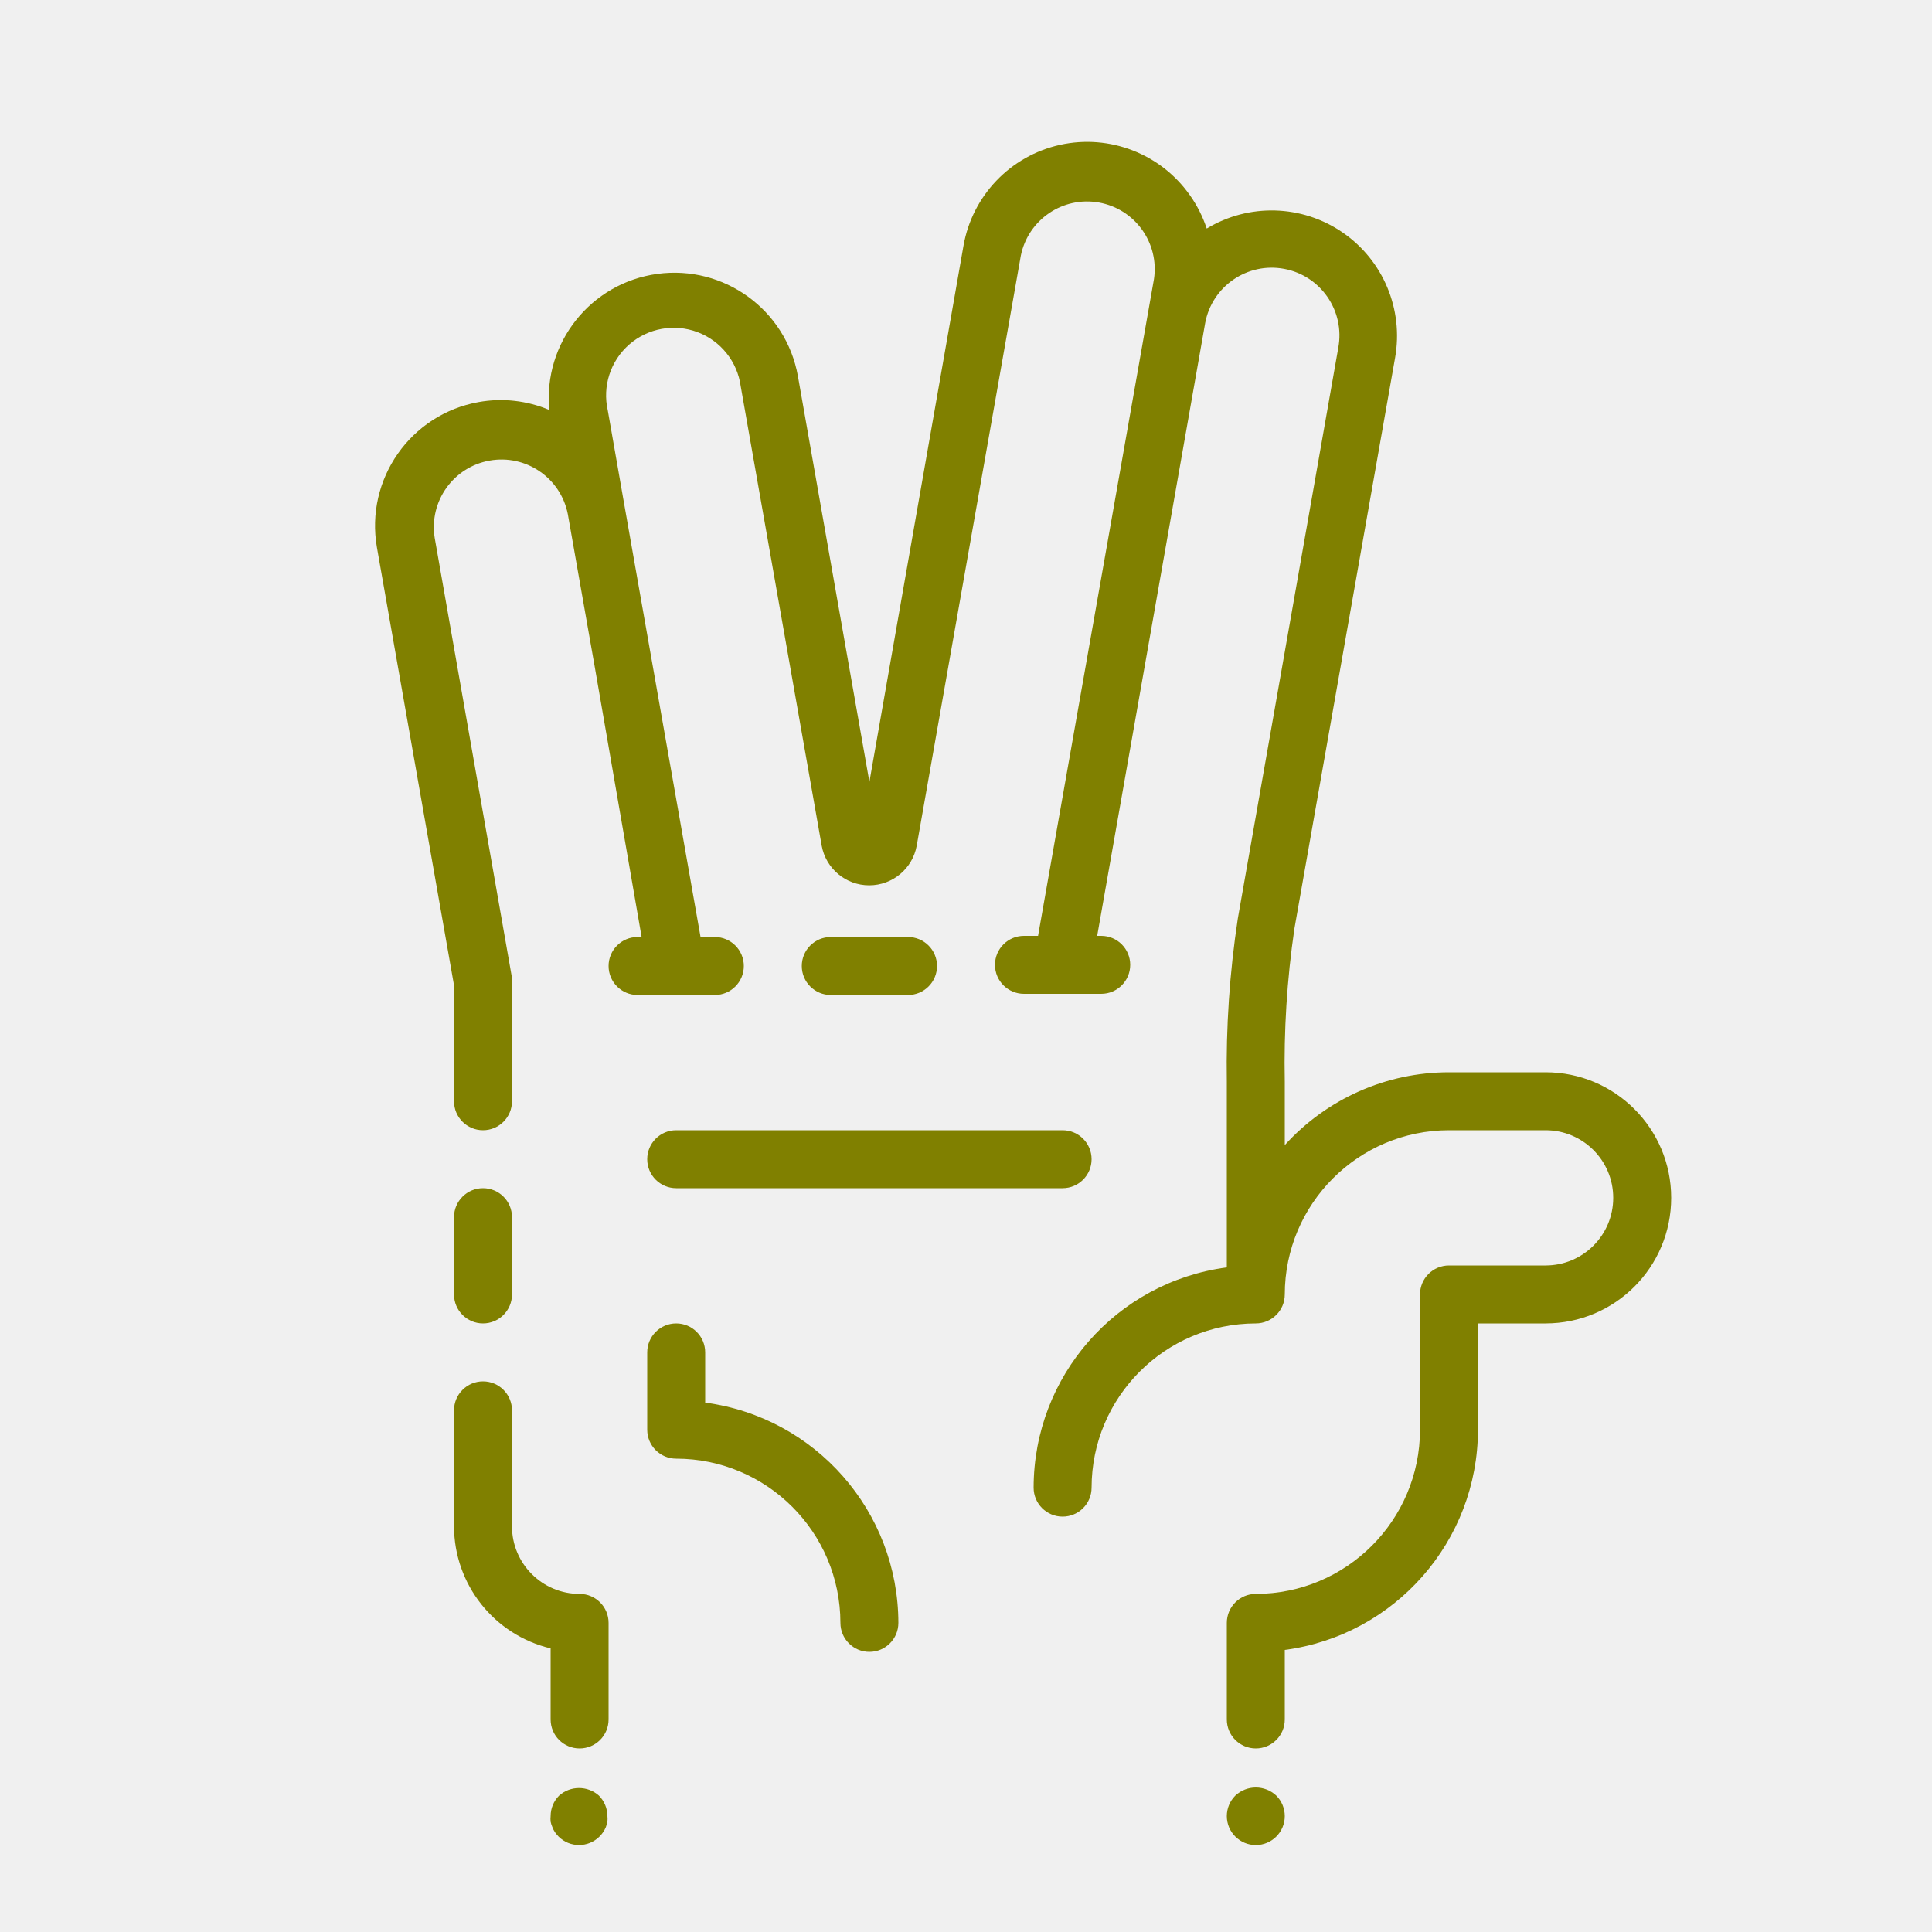
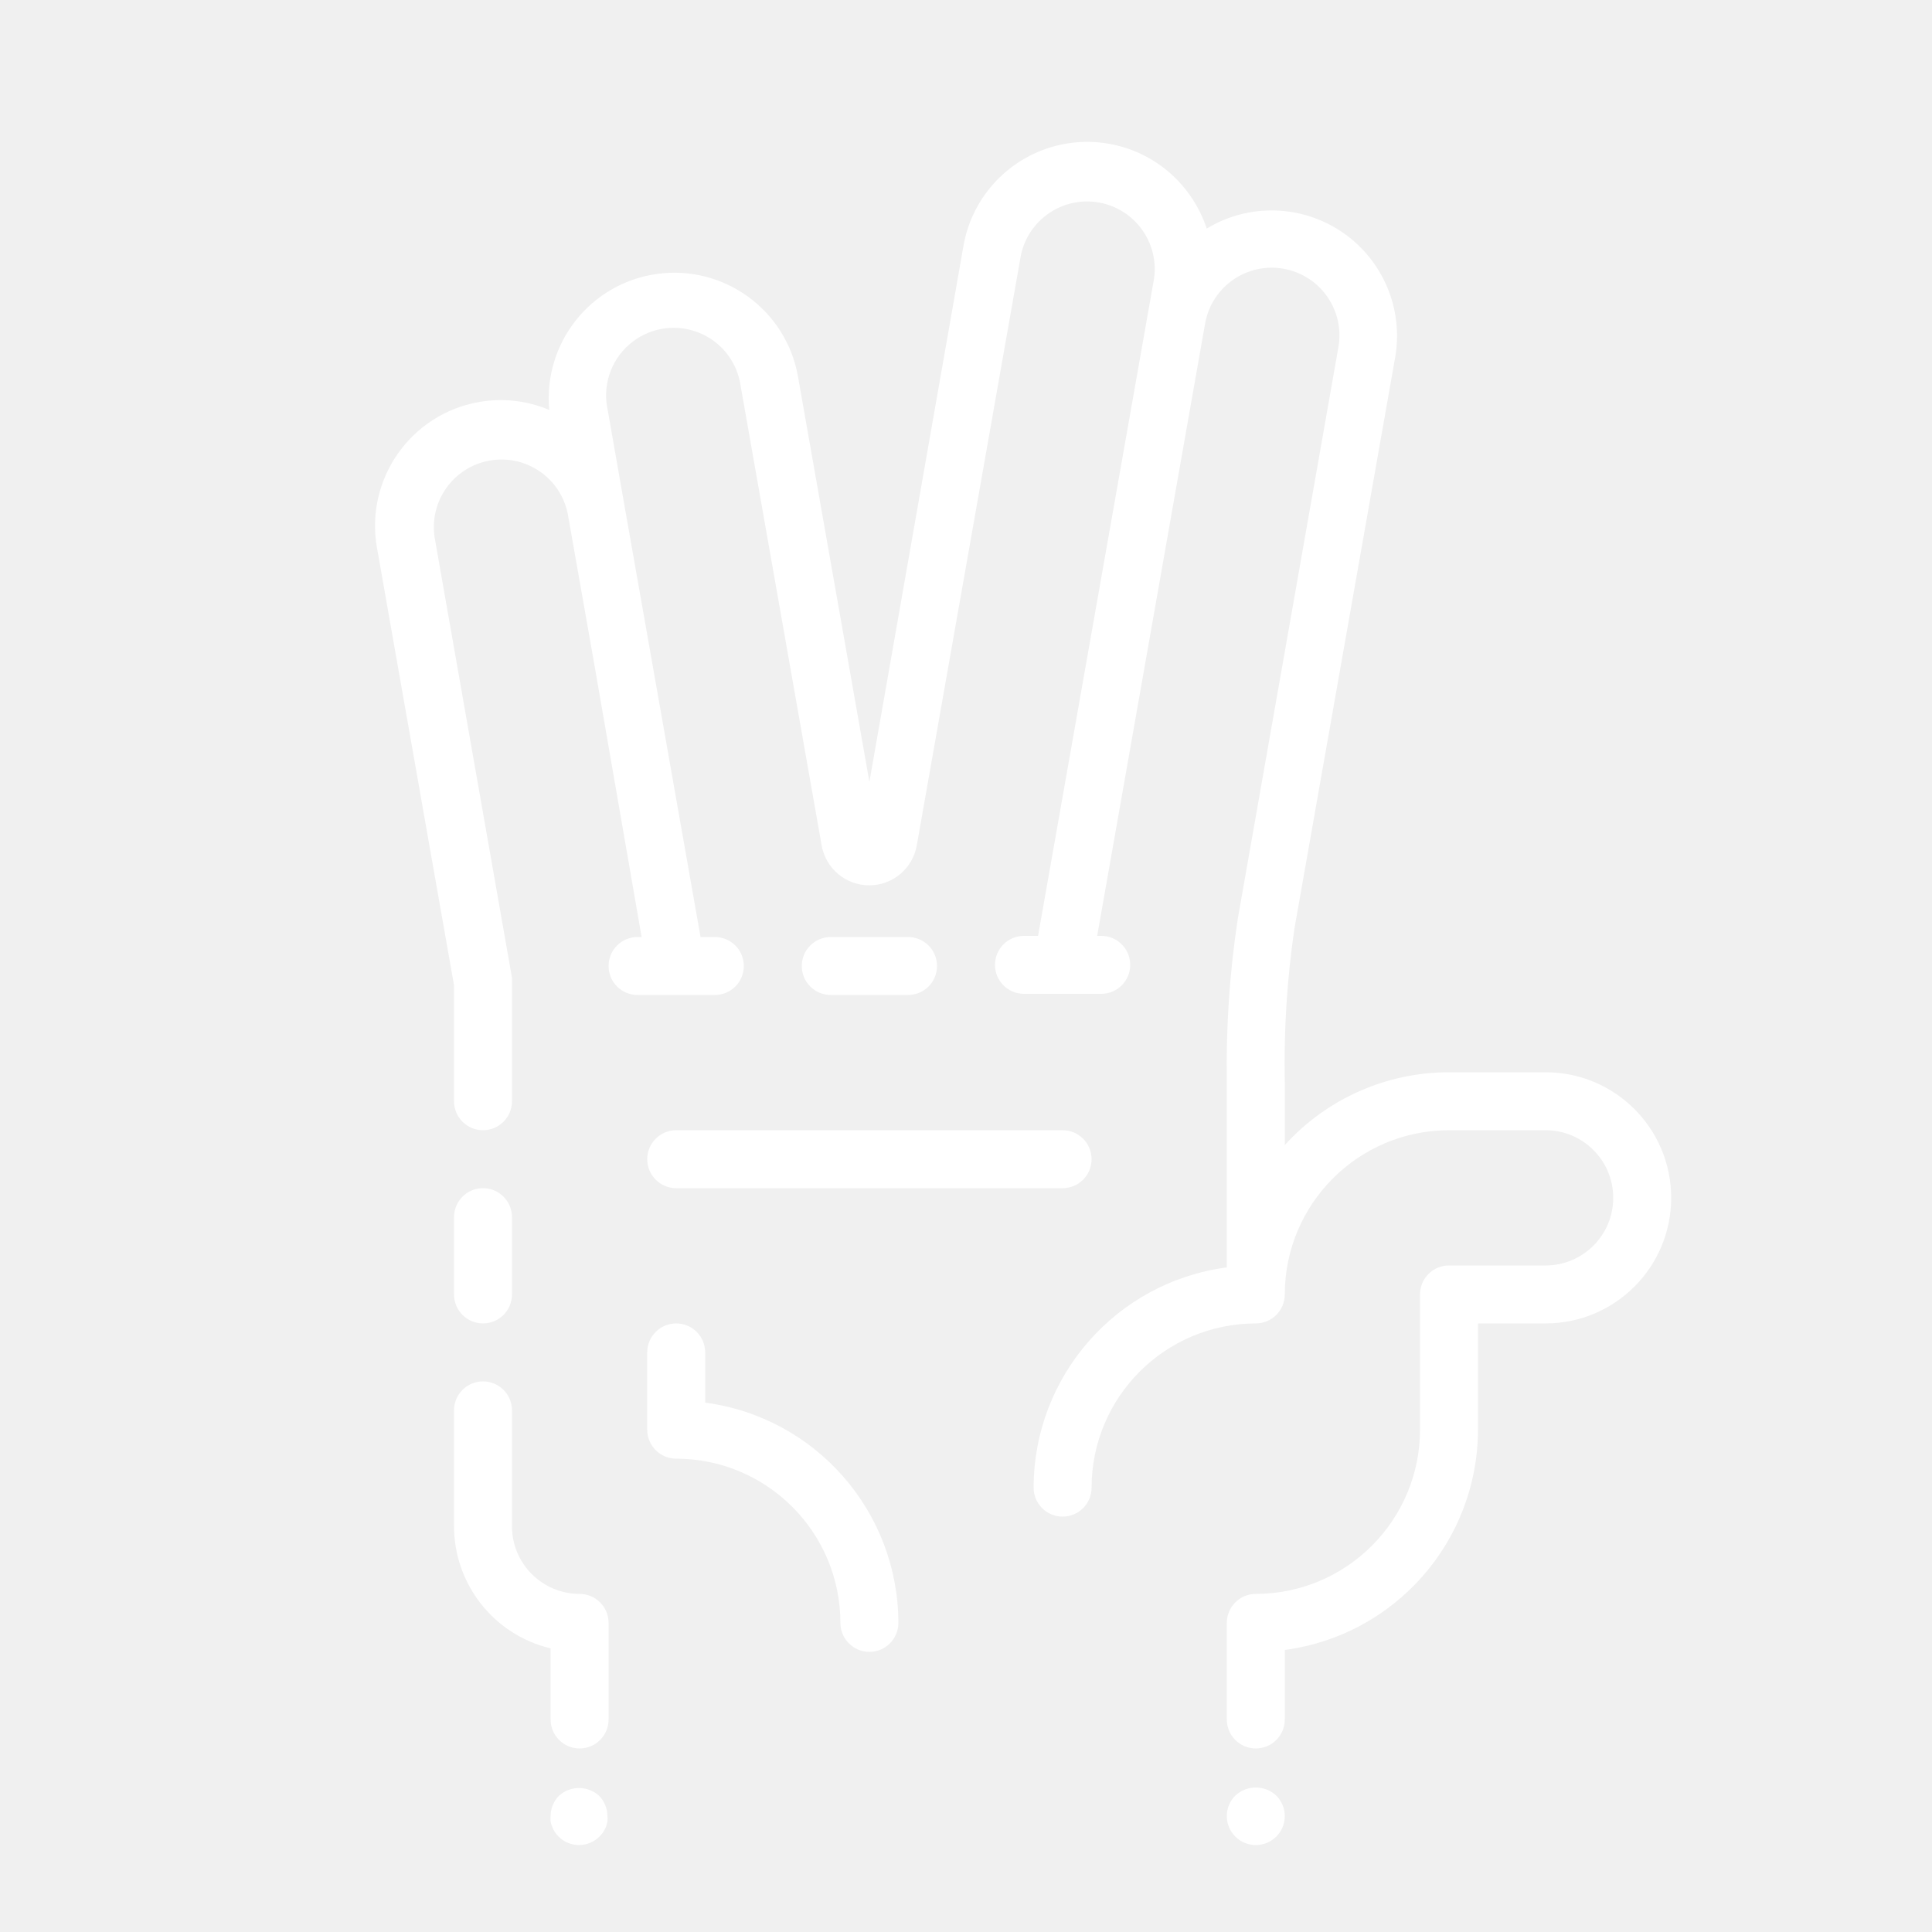
- <svg xmlns="http://www.w3.org/2000/svg" viewBox="0 0 100 100" x="0px" y="0px" style="fill:olive">
+ <svg xmlns="http://www.w3.org/2000/svg" viewBox="0 0 100 100" x="0px" y="0px" style="fill:white">
  <path d="M47,51.5a1.5,1.5,0,0,0,0-3H43a1.5,1.5,0,0,0,0,3Z" />
  <path d="M36.5,72.6V70a1.5,1.5,0,0,0-3,0v4A1.5,1.5,0,0,0,35,75.5,8.51,8.51,0,0,1,43.5,84a1.5,1.5,0,0,0,3,0A11.52,11.52,0,0,0,36.5,72.6Z" />
  <path d="M33.5,60A1.5,1.5,0,0,0,35,61.5H55a1.5,1.5,0,0,0,0-3H35A1.5,1.5,0,0,0,33.5,60Z" />
  <path d="M80,55.5H75a11.47,11.47,0,0,0-8.5,3.77V56A48,48,0,0,1,67,48.06l5.21-29.54a6.49,6.49,0,0,0-9.75-6.69,6.52,6.52,0,0,0-.86-1.71,6.5,6.5,0,0,0-11.73,2.6L45,40.47l-3.7-21a6.5,6.5,0,0,0-12.87,1.75,6.44,6.44,0,0,0-3.65-.41,6.51,6.51,0,0,0-5.27,7.53L23.5,51v6a1.5,1.5,0,0,0,3,0V50.87s0-.09,0-.14,0-.08,0-.12l-4-22.77a3.5,3.5,0,0,1,6.89-1.23l1.4,7.94h0L33.21,48.5H33a1.5,1.5,0,0,0,0,3h4a1.5,1.5,0,0,0,0-3h-.74L32.31,26.1v0l-.85-4.85A3.5,3.5,0,1,1,38.34,20l4.19,23.77a2.5,2.5,0,0,0,4.92,0l5.39-30.55a3.5,3.5,0,0,1,6.89,1.22l-6,34H53a1.5,1.5,0,0,0,0,3h4a1.5,1.5,0,0,0,0-3h-.21l5.59-31.72A3.5,3.5,0,1,1,69.27,18L64.07,47.54A50.66,50.66,0,0,0,63.5,56v9.6A11.51,11.51,0,0,0,53.5,77a1.5,1.5,0,0,0,3,0A8.51,8.51,0,0,1,65,68.5,1.5,1.5,0,0,0,66.5,67,8.51,8.51,0,0,1,75,58.5h5a3.5,3.5,0,0,1,0,7H75A1.5,1.5,0,0,0,73.5,67v7A8.51,8.51,0,0,1,65,82.5,1.5,1.5,0,0,0,63.5,84v5a1.5,1.5,0,0,0,3,0V85.4A11.52,11.52,0,0,0,76.5,74V68.5H80a6.5,6.5,0,0,0,0-13Z" />
  <path d="M25,68.5A1.5,1.5,0,0,0,26.5,67V63a1.5,1.5,0,0,0-3,0v4A1.5,1.5,0,0,0,25,68.5Z" />
  <path d="M63.94,92.94A1.5,1.5,0,0,0,63.5,94a1.5,1.5,0,0,0,3,0,1.5,1.5,0,0,0-.44-1.06A1.55,1.55,0,0,0,63.94,92.94Z" />
  <path d="M28.94,92.94A1.5,1.5,0,0,0,28.5,94a1.36,1.36,0,0,0,0,.29,1.31,1.31,0,0,0,.09.28,1.26,1.26,0,0,0,.13.26,2.11,2.11,0,0,0,.19.23,1.5,1.5,0,0,0,2.12,0,1.52,1.52,0,0,0,.33-.49,2.25,2.25,0,0,0,.08-.28,1.36,1.36,0,0,0,0-.29,1.52,1.52,0,0,0-.44-1.06A1.55,1.55,0,0,0,28.94,92.94Z" />
  <path d="M30,82.5A3.5,3.5,0,0,1,26.5,79V73a1.5,1.5,0,0,0-3,0v6a6.51,6.51,0,0,0,5,6.32V89a1.5,1.5,0,0,0,3,0V84A1.5,1.5,0,0,0,30,82.5Z" />
</svg>
